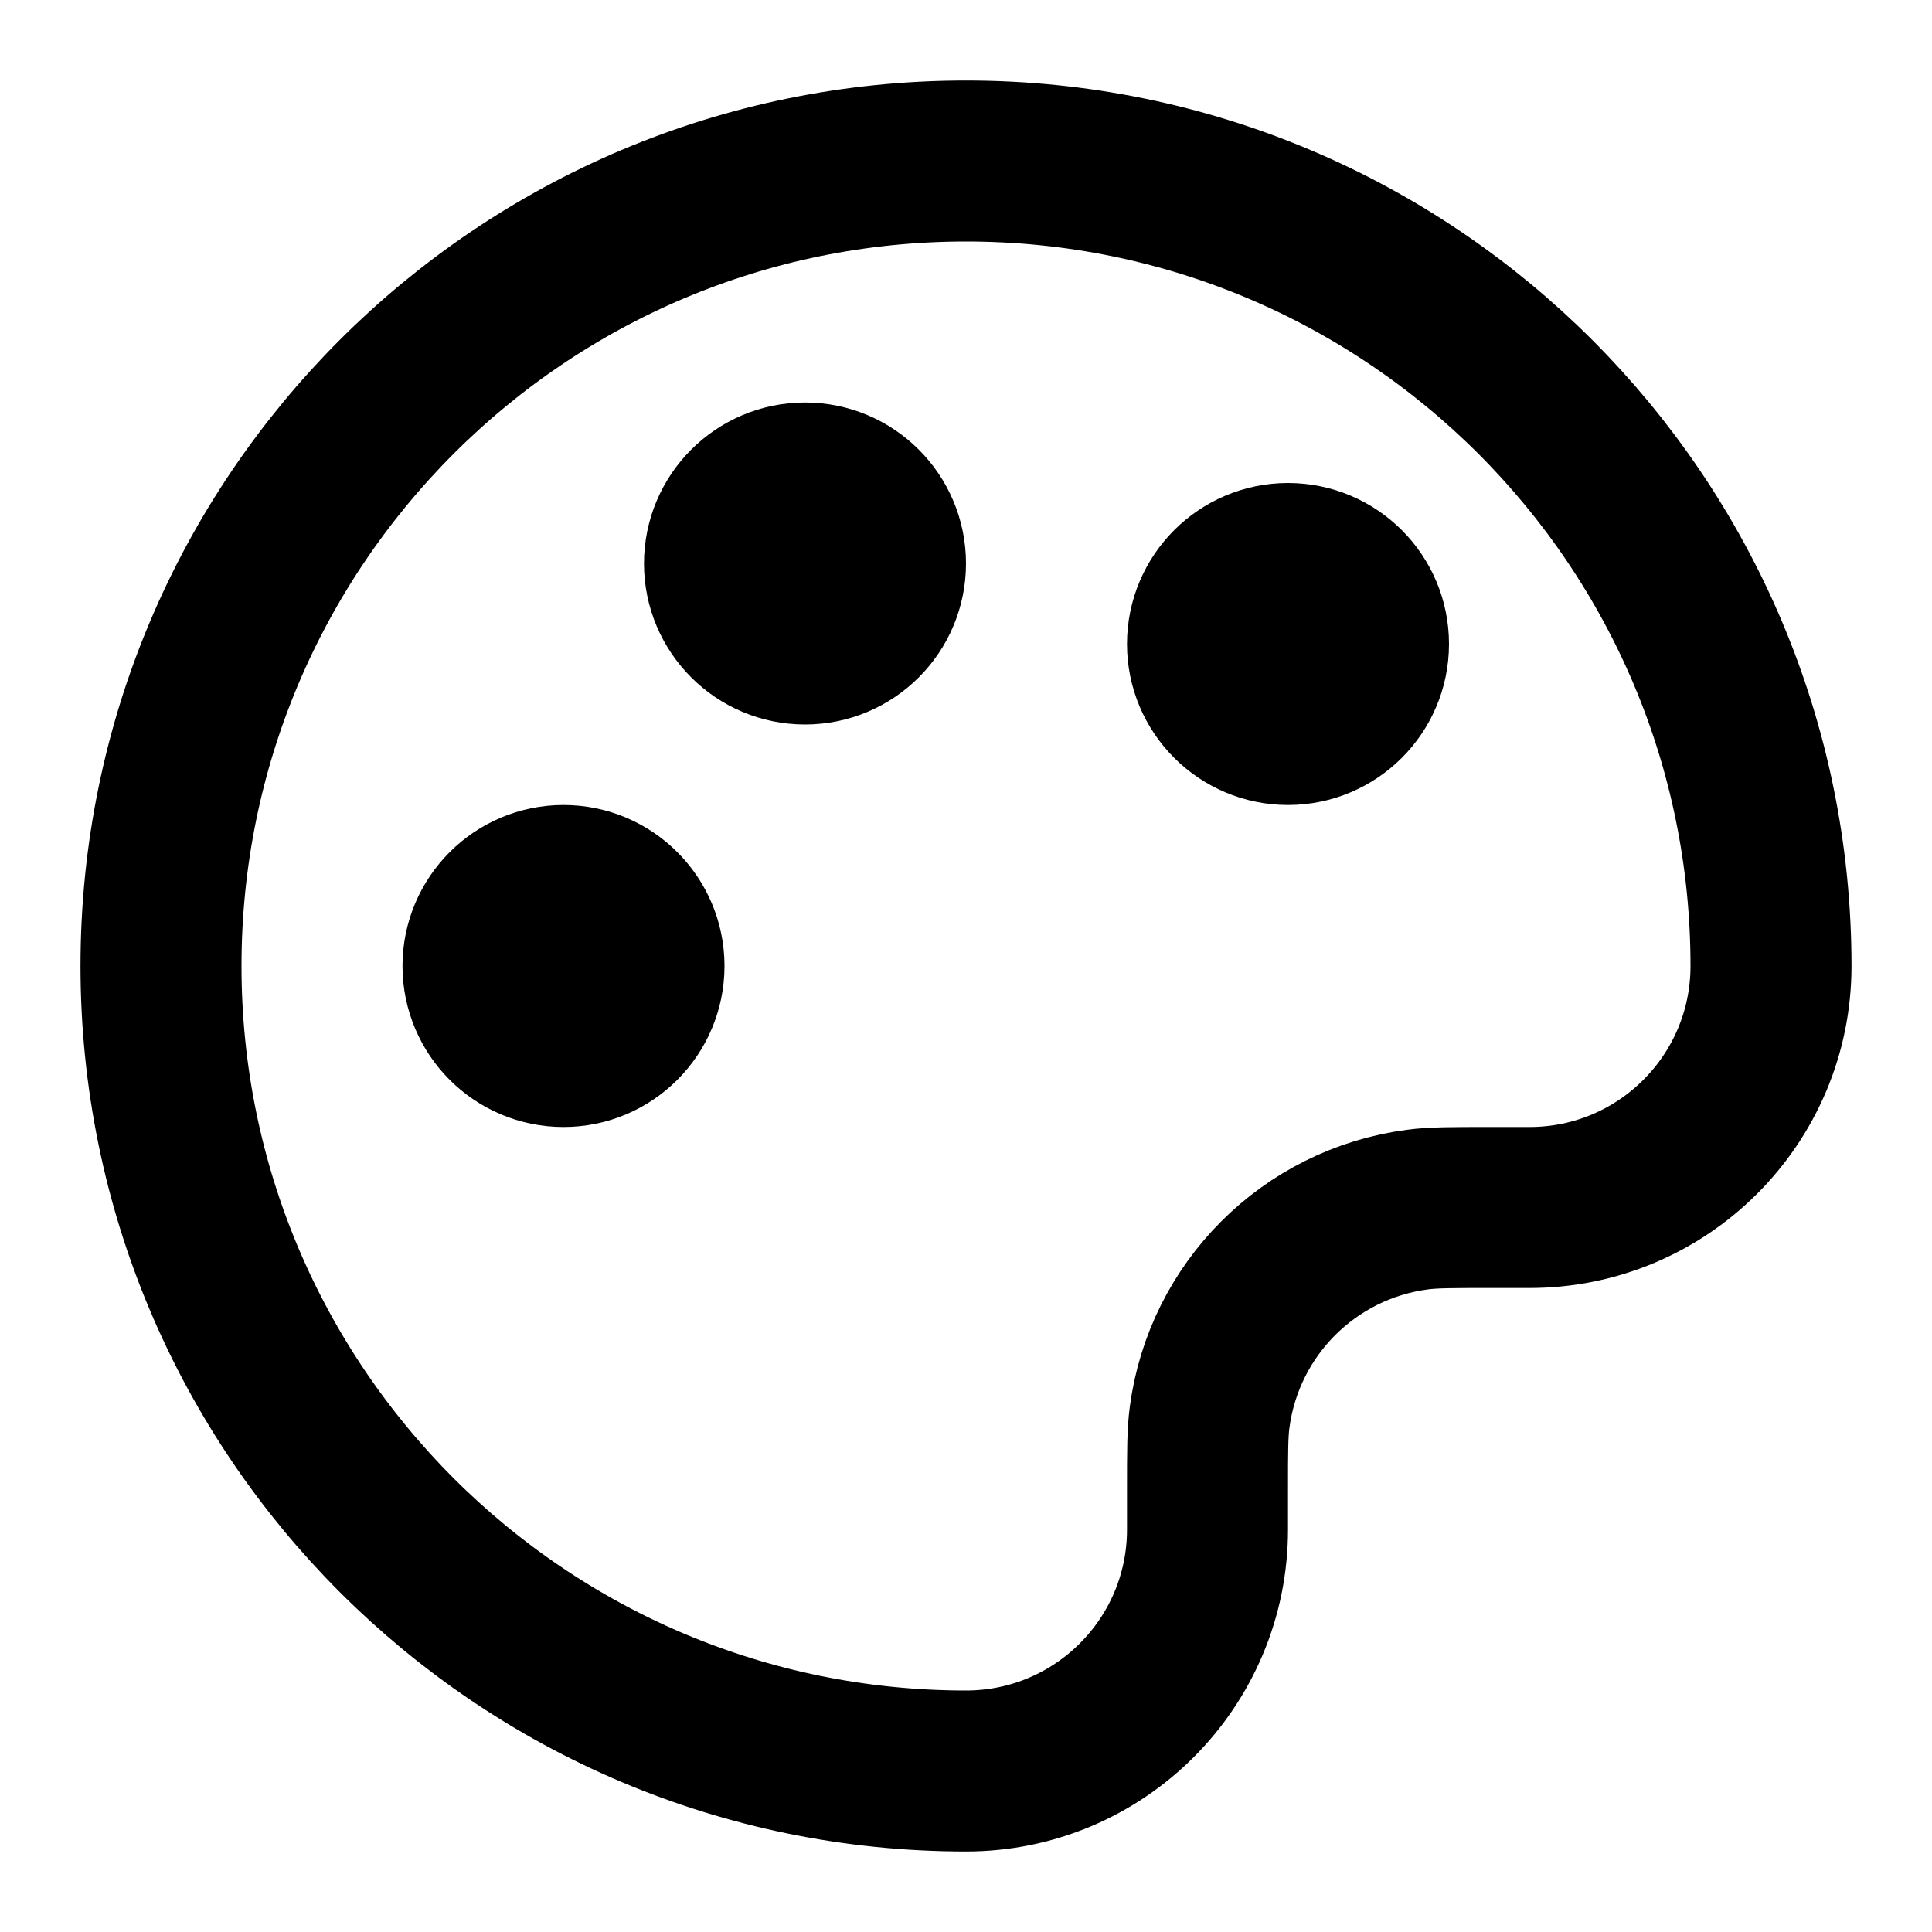
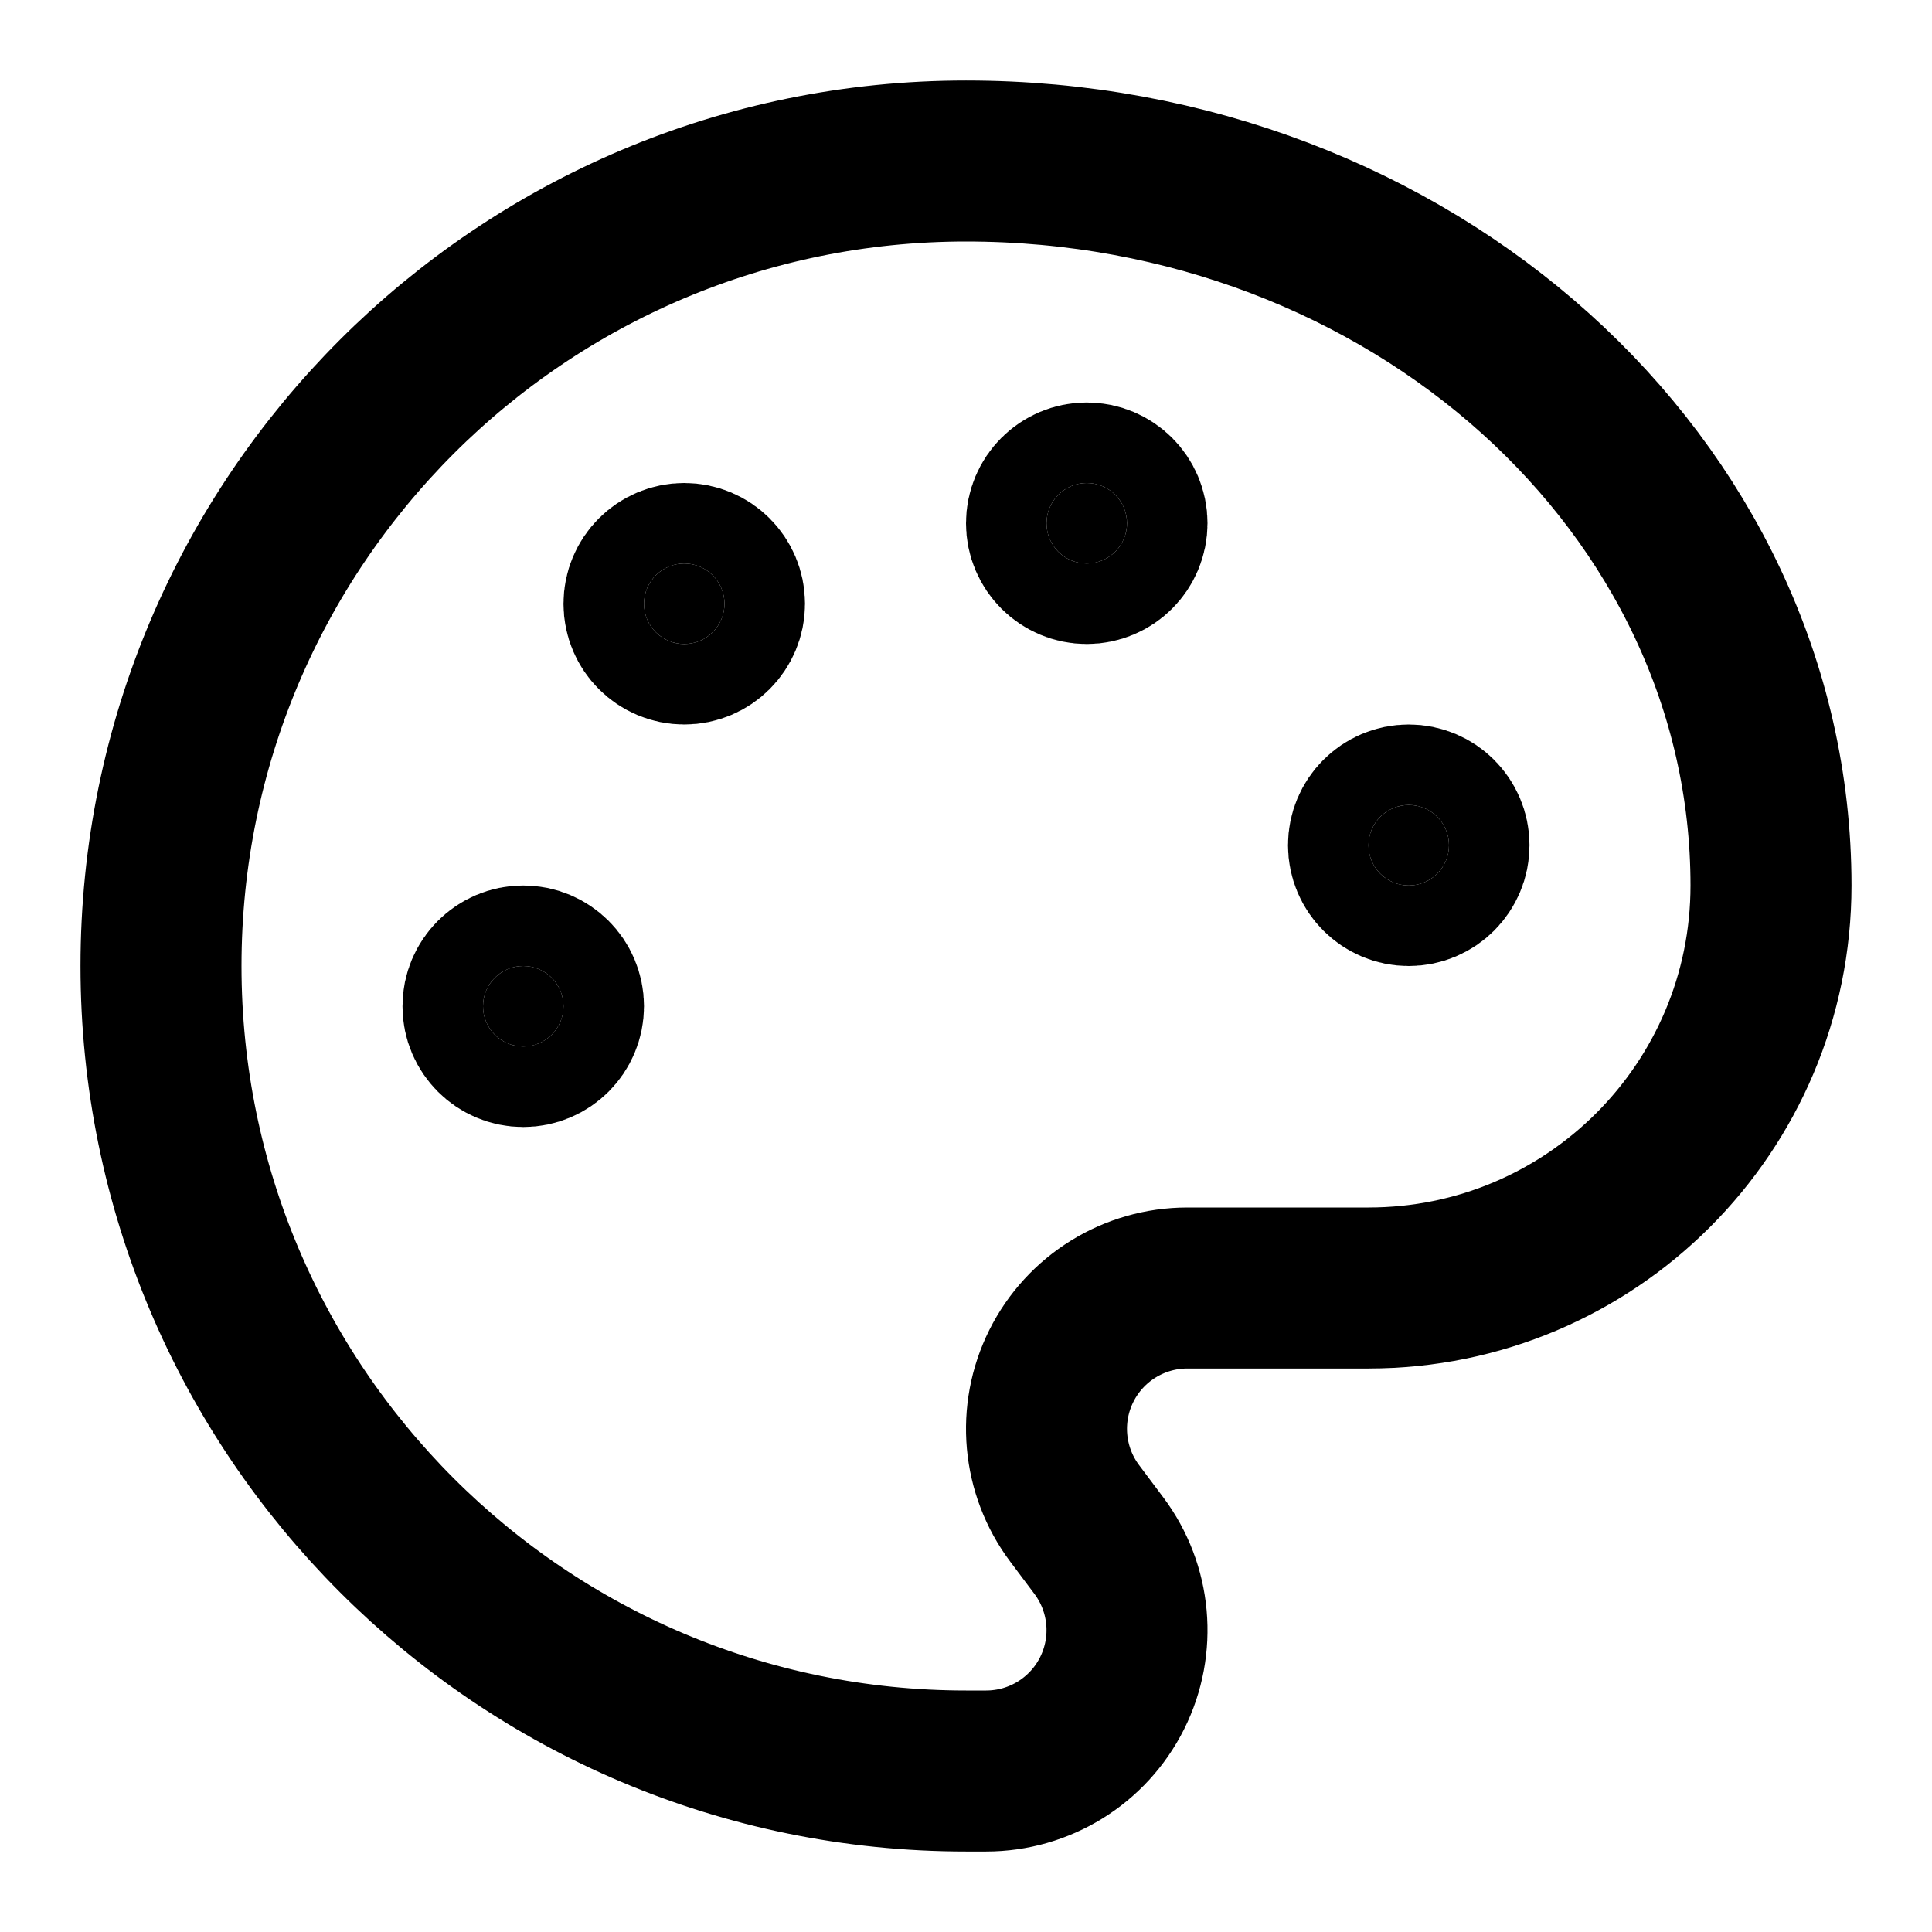
- <svg xmlns="http://www.w3.org/2000/svg" viewBox="0 0 24 24" fill="none">
-   <g id="SVGRepo_bgCarrier" stroke-width="0" />
-   <g id="SVGRepo_tracerCarrier" stroke-linecap="round" stroke-linejoin="round" />
-   <g id="SVGRepo_iconCarrier">
-     <path d="M2 12C2 17.523 6.477 22 12 22C13.657 22 15 20.657 15 19V18.5C15 18.036 15 17.803 15.026 17.608C15.203 16.262 16.262 15.203 17.608 15.026C17.803 15 18.036 15 18.5 15H19C20.657 15 22 13.657 22 12C22 6.477 17.523 2 12 2C6.477 2 2 6.477 2 12Z" stroke="#000000" stroke-width="2" stroke-linecap="round" stroke-linejoin="round" />
-     <path d="M7 13C7.552 13 8 12.552 8 12C8 11.448 7.552 11 7 11C6.448 11 6 11.448 6 12C6 12.552 6.448 13 7 13Z" stroke="#000000" stroke-width="2" stroke-linecap="round" stroke-linejoin="round" />
-     <path d="M16 9C16.552 9 17 8.552 17 8C17 7.448 16.552 7 16 7C15.448 7 15 7.448 15 8C15 8.552 15.448 9 16 9Z" stroke="#000000" stroke-width="2" stroke-linecap="round" stroke-linejoin="round" />
-     <path d="M10 8C10.552 8 11 7.552 11 7C11 6.448 10.552 6 10 6C9.448 6 9 6.448 9 7C9 7.552 9.448 8 10 8Z" stroke="#000000" stroke-width="2" stroke-linecap="round" stroke-linejoin="round" />
-   </g>
+ <svg xmlns="http://www.w3.org/2000/svg" width="24" height="24" viewBox="0 0 24 24" fill="none" stroke="currentColor" stroke-width="2" stroke-linecap="round" stroke-linejoin="round">
+   <path d="M12 22a1 1 0 0 1 0-20 10 9 0 0 1 10 9 5 5 0 0 1-5 5h-2.25a1.75 1.75 0 0 0-1.4 2.8l.3.4a1.75 1.75 0 0 1-1.4 2.8z" />
+   <circle cx="13.5" cy="6.5" r=".5" fill="currentColor" />
+   <circle cx="17.5" cy="10.5" r=".5" fill="currentColor" />
+   <circle cx="6.5" cy="12.5" r=".5" fill="currentColor" />
+   <circle cx="8.5" cy="7.5" r=".5" fill="currentColor" />
</svg>
